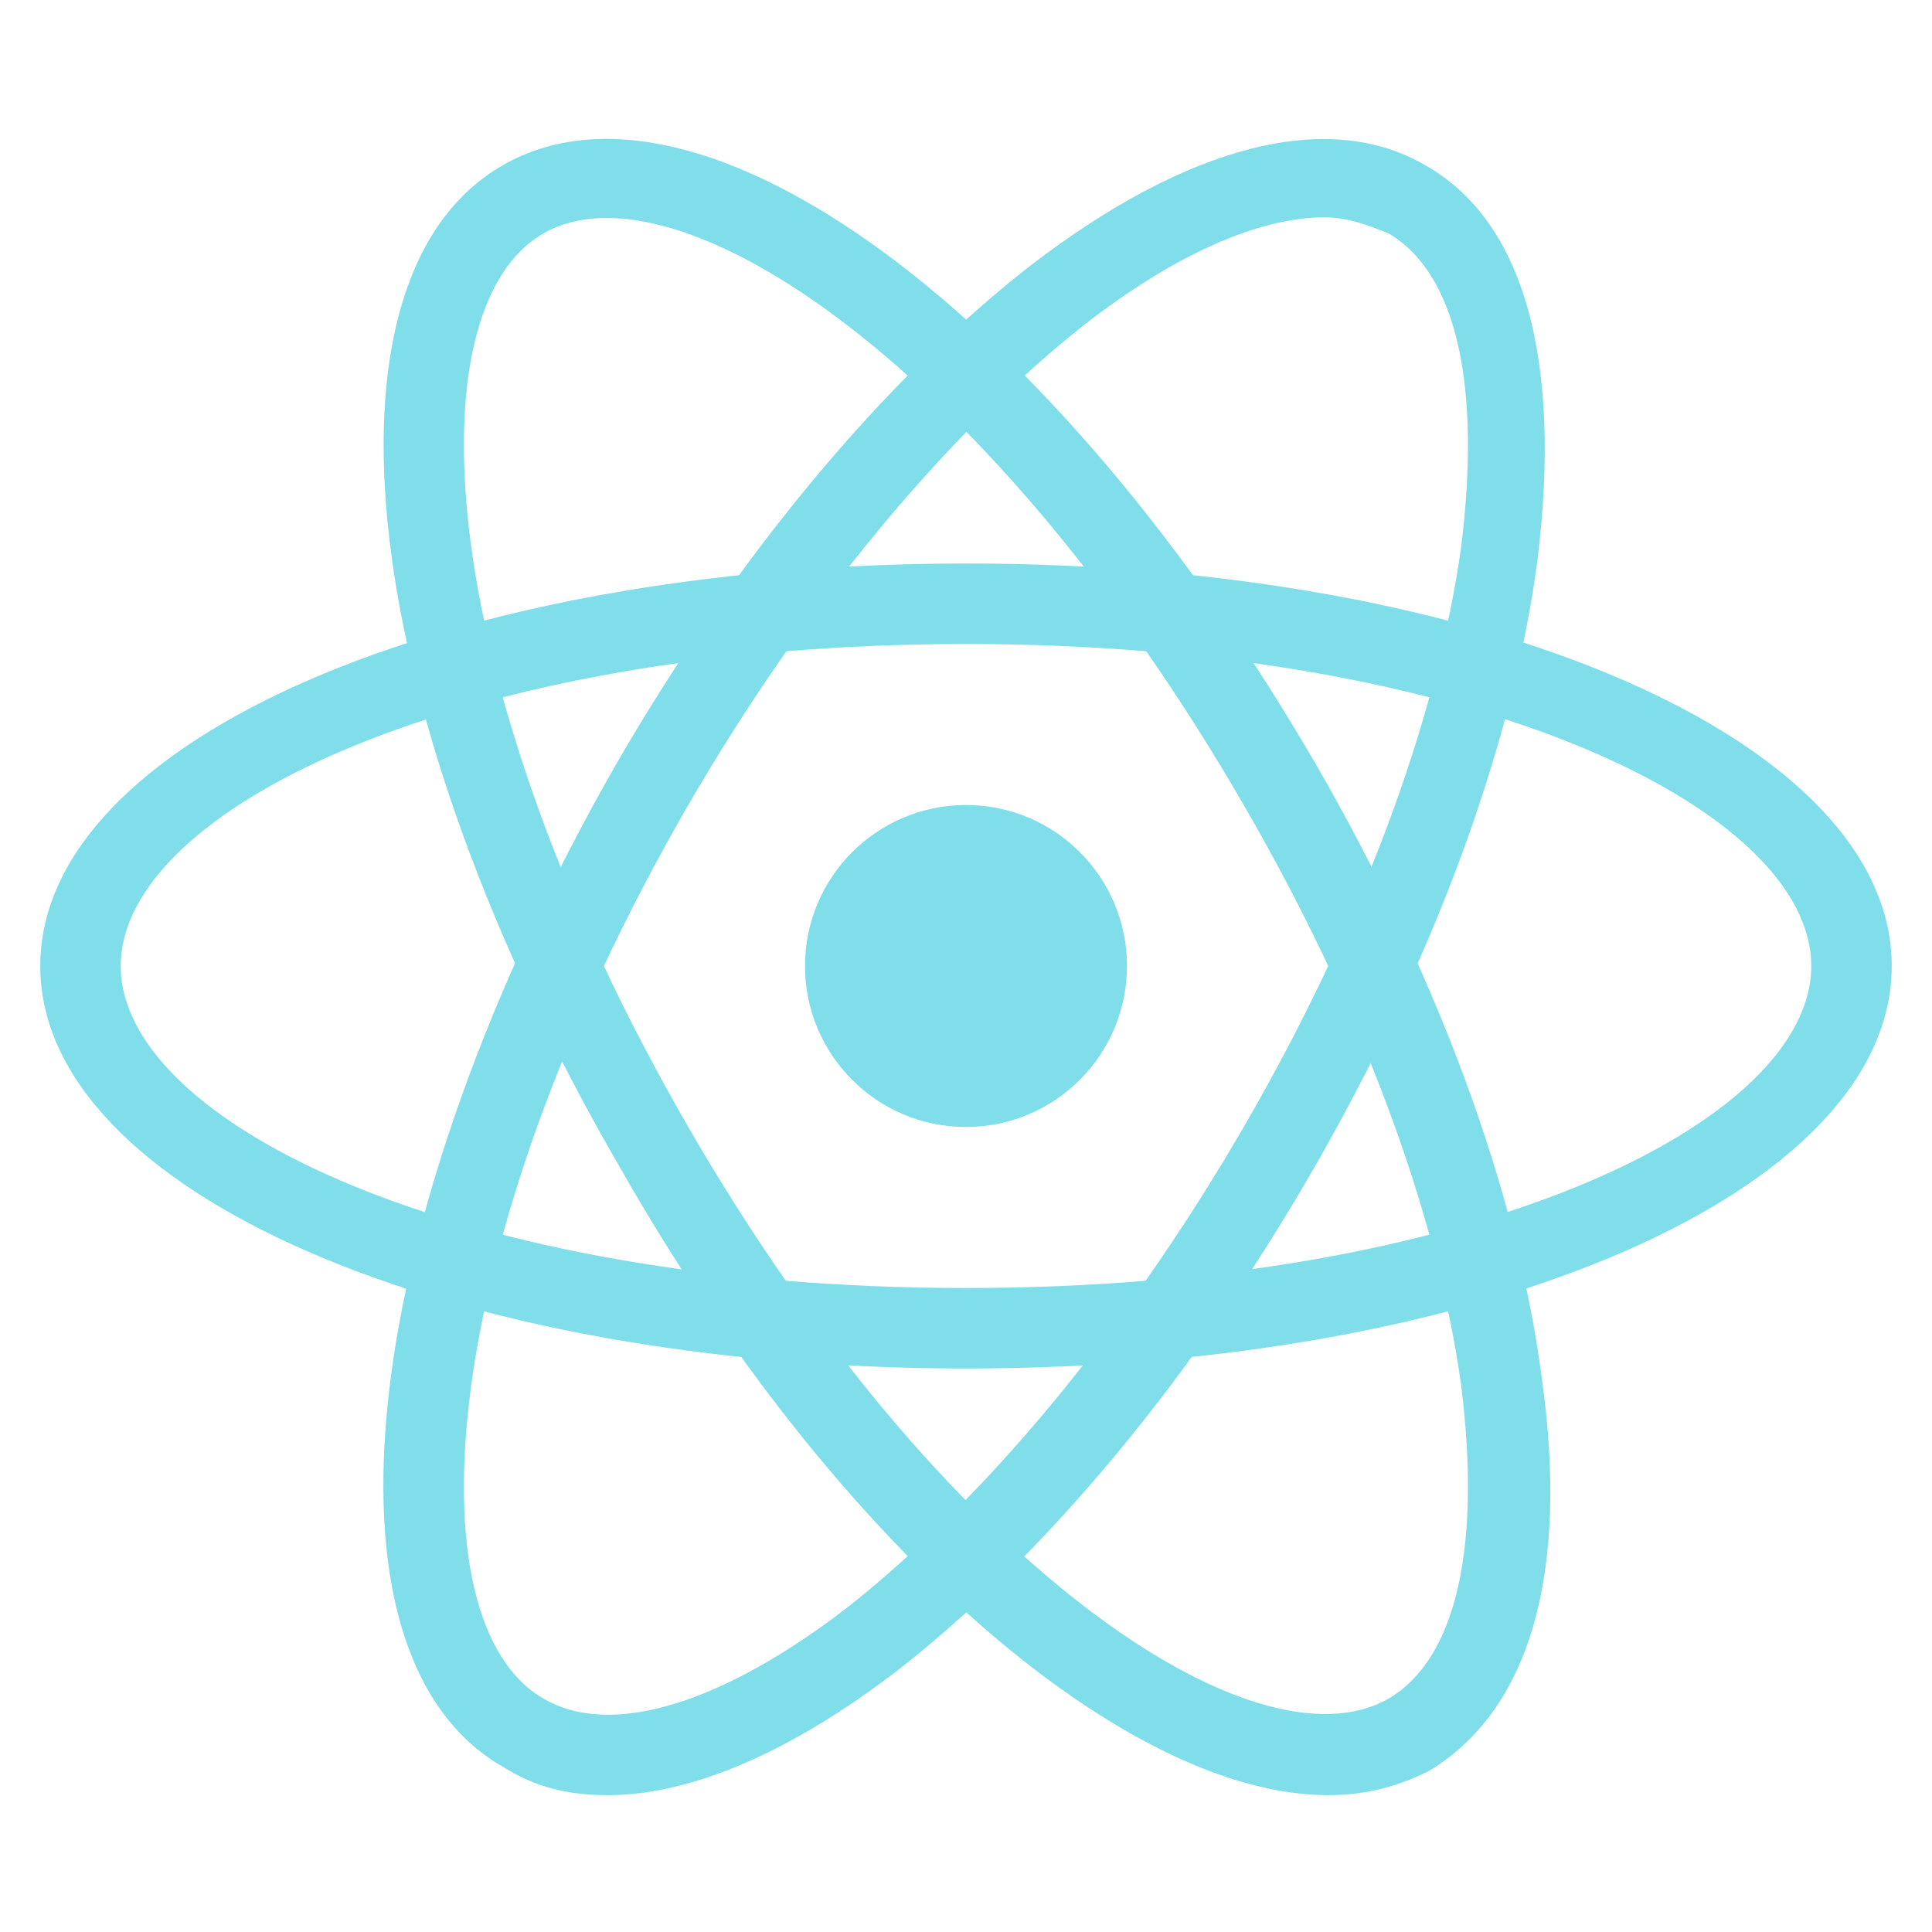
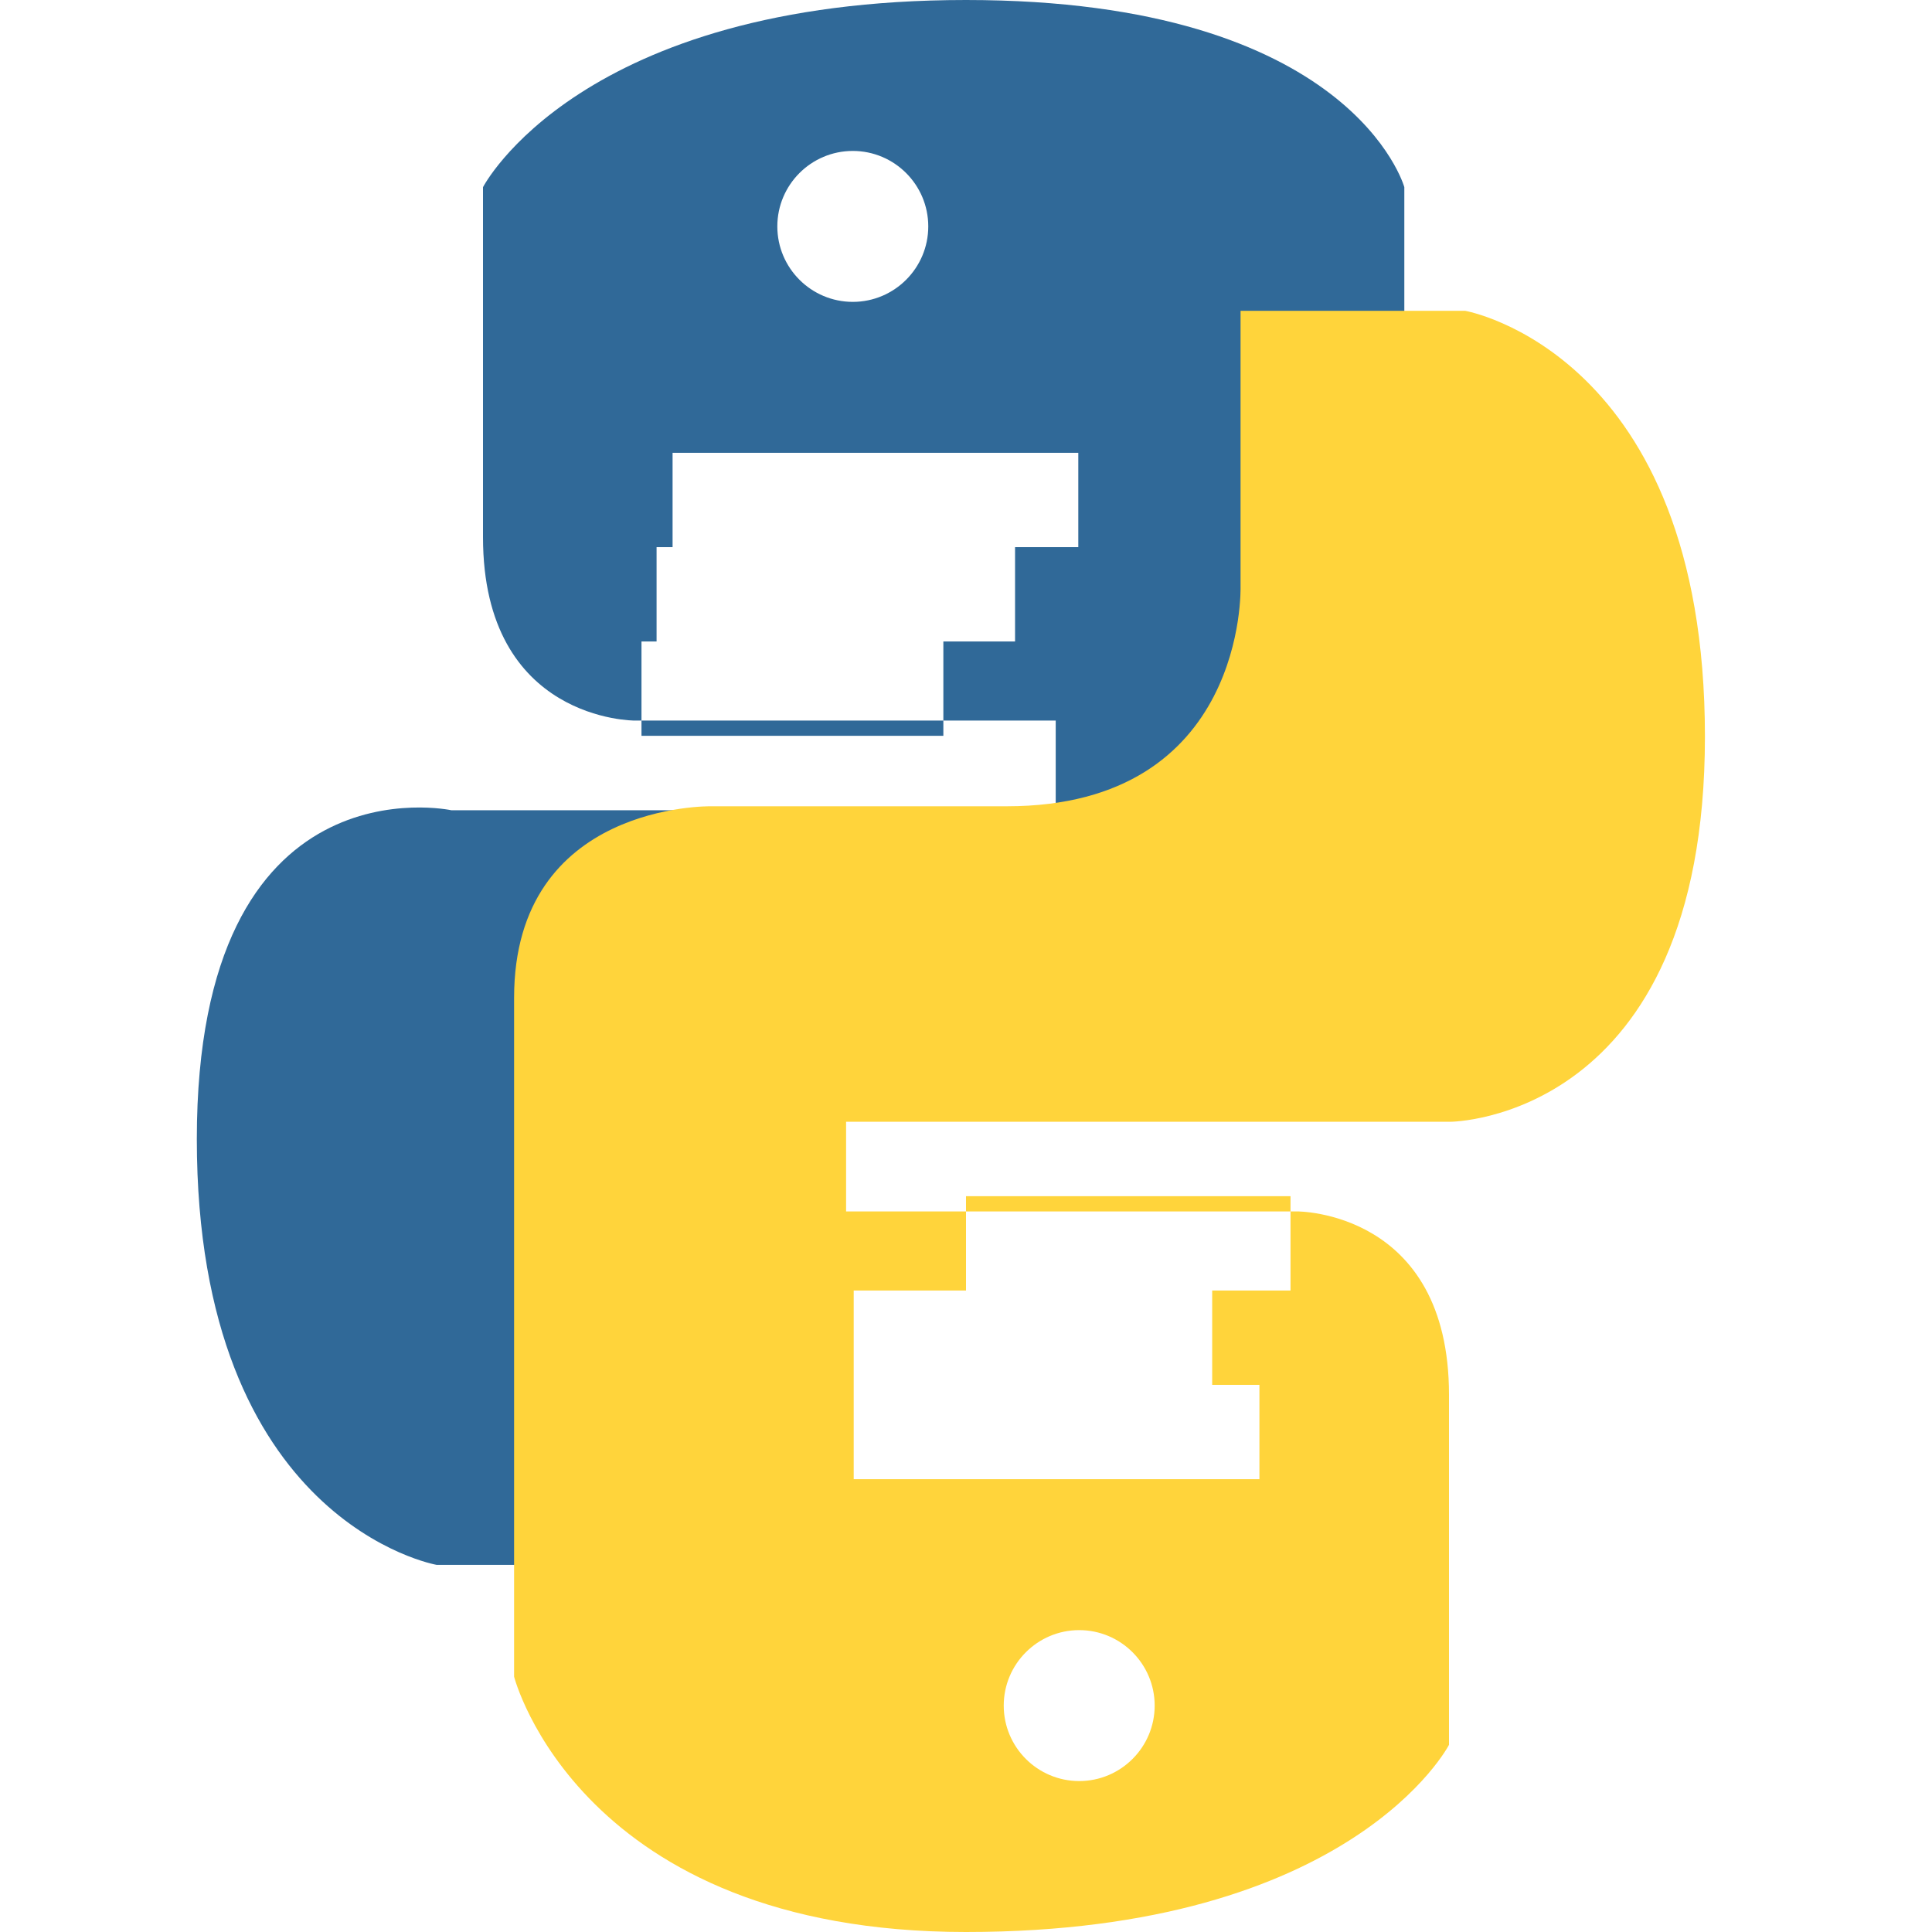
- <svg xmlns="http://www.w3.org/2000/svg" viewBox="0 0 48 48" width="48px" height="48px">
-   <path fill="#80deea" d="M24,34C11.1,34,1,29.6,1,24c0-5.6,10.1-10,23-10c12.9,0,23,4.4,23,10C47,29.6,36.9,34,24,34z M24,16 c-12.6,0-21,4.1-21,8c0,3.9,8.4,8,21,8s21-4.1,21-8C45,20.1,36.6,16,24,16z" />
-   <path fill="#80deea" d="M15.1,44.6c-1,0-1.8-0.2-2.6-0.7C7.6,41.1,8.9,30.2,15.3,19l0,0c3-5.2,6.7-9.6,10.3-12.4c3.9-3,7.4-3.9,9.8-2.5 c2.5,1.4,3.4,4.9,2.8,9.8c-0.6,4.6-2.6,10-5.6,15.2c-3,5.2-6.7,9.6-10.3,12.4C19.7,43.5,17.2,44.6,15.1,44.6z M32.9,5.4 c-1.6,0-3.7,0.9-6,2.7c-3.4,2.7-6.9,6.9-9.8,11.9l0,0c-6.3,10.9-6.9,20.3-3.6,22.2c1.7,1,4.5,0.1,7.6-2.3c3.4-2.7,6.9-6.9,9.8-11.9 c2.9-5,4.8-10.1,5.4-14.4c0.5-4-0.1-6.8-1.8-7.8C34,5.6,33.5,5.4,32.9,5.4z" />
-   <path fill="#80deea" d="M33,44.6c-5,0-12.2-6.1-17.6-15.6C8.9,17.8,7.6,6.9,12.5,4.1l0,0C17.4,1.3,26.2,7.8,32.7,19 c3,5.2,5,10.6,5.6,15.2c0.7,4.9-0.3,8.3-2.8,9.8C34.7,44.4,33.9,44.6,33,44.6z M13.5,5.8c-3.3,1.9-2.7,11.3,3.6,22.2 c6.3,10.9,14.1,16.1,17.4,14.2c1.7-1,2.3-3.8,1.8-7.8c-0.6-4.3-2.5-9.4-5.4-14.4C24.6,9.1,16.8,3.9,13.5,5.8L13.5,5.8z" />
-   <circle cx="24" cy="24" r="4" fill="#80deea" />
+ <svg xmlns="http://www.w3.org/2000/svg" viewBox="0 0 64 64" width="64px" height="64px">
+   <path fill="#306998" d="M32 0C19.194 0 16 6.2 16 6.2v11.594c0 6.101 5.026 6.076 5.026 6.076h13.946v2.97H14.95S6.52 25.016 6.52 37.734c0 12.719 7.943 14.104 7.943 14.104h7.44v-9.138s-.213-7.275 7.746-7.275h10.351s6.52.124 6.52-6.345V6.2S44.806 0 32 0zm-3.75 5c1.379 0 2.5 1.121 2.5 2.5s-1.121 2.5-2.5 2.5-2.5-1.121-2.5-2.5S26.871 5 28.25 5zm-5.97 10h13.44v3.125H22.28V15zm-.53 3.125h11.875v3.125H21.75V18.125zM21.25 21.25h10v3.125h-10V21.25z" />
+   <path fill="#FFD43B" d="M32 64c12.806 0 16-6.2 16-6.2V46.206c0-6.101-5.026-6.076-5.026-6.076H28.028v-2.97h20.021s8.429-.042 8.429-12.76c0-12.719-7.943-14.104-7.943-14.104h-7.44v9.138s.213 7.275-7.746 7.275H23.55s-6.52-.124-6.52 6.345v22.488S19.194 64 32 64zm3.75-5c-1.379 0-2.5-1.121-2.5-2.5s1.121-2.5 2.5-2.5 2.5 1.121 2.5 2.5-1.121 2.5-2.5 2.5zm5.97-10H28.28v-3.125h13.44V49zm.53-3.125H28.28v-3.125h11.875V45.875zM42.75 42.75H32v-3.125h10.75V42.75z" />
</svg>
